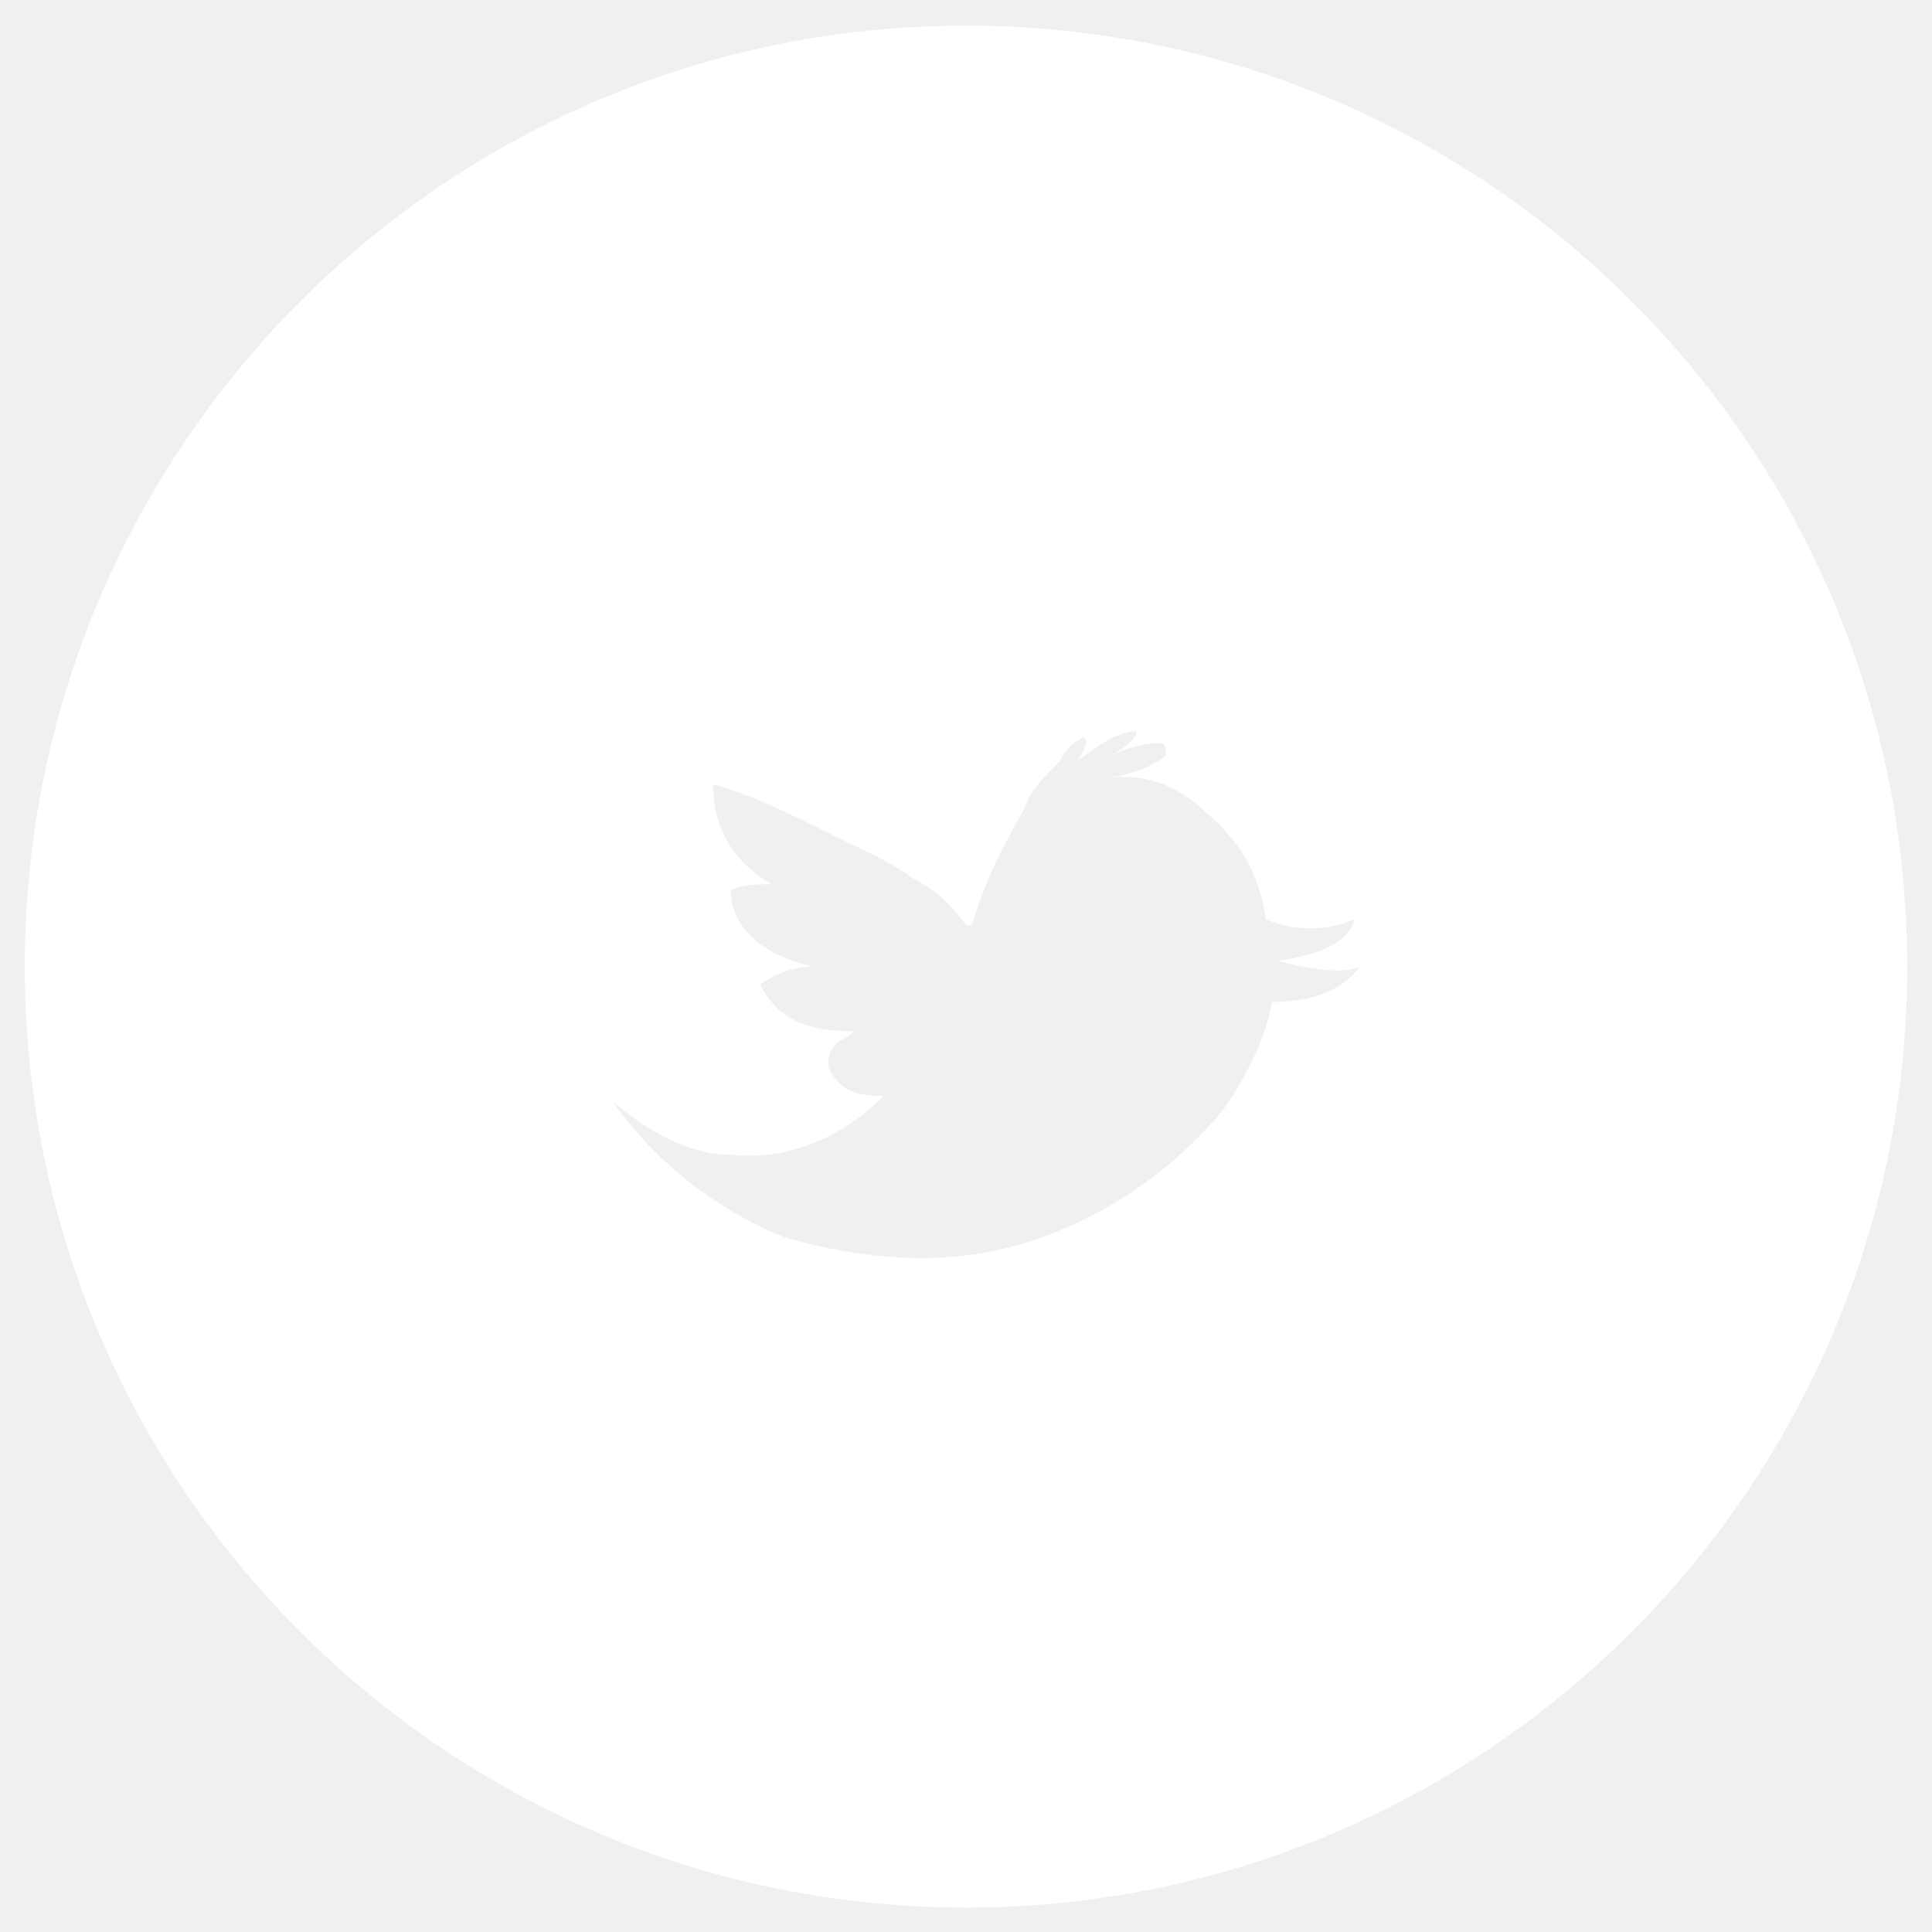
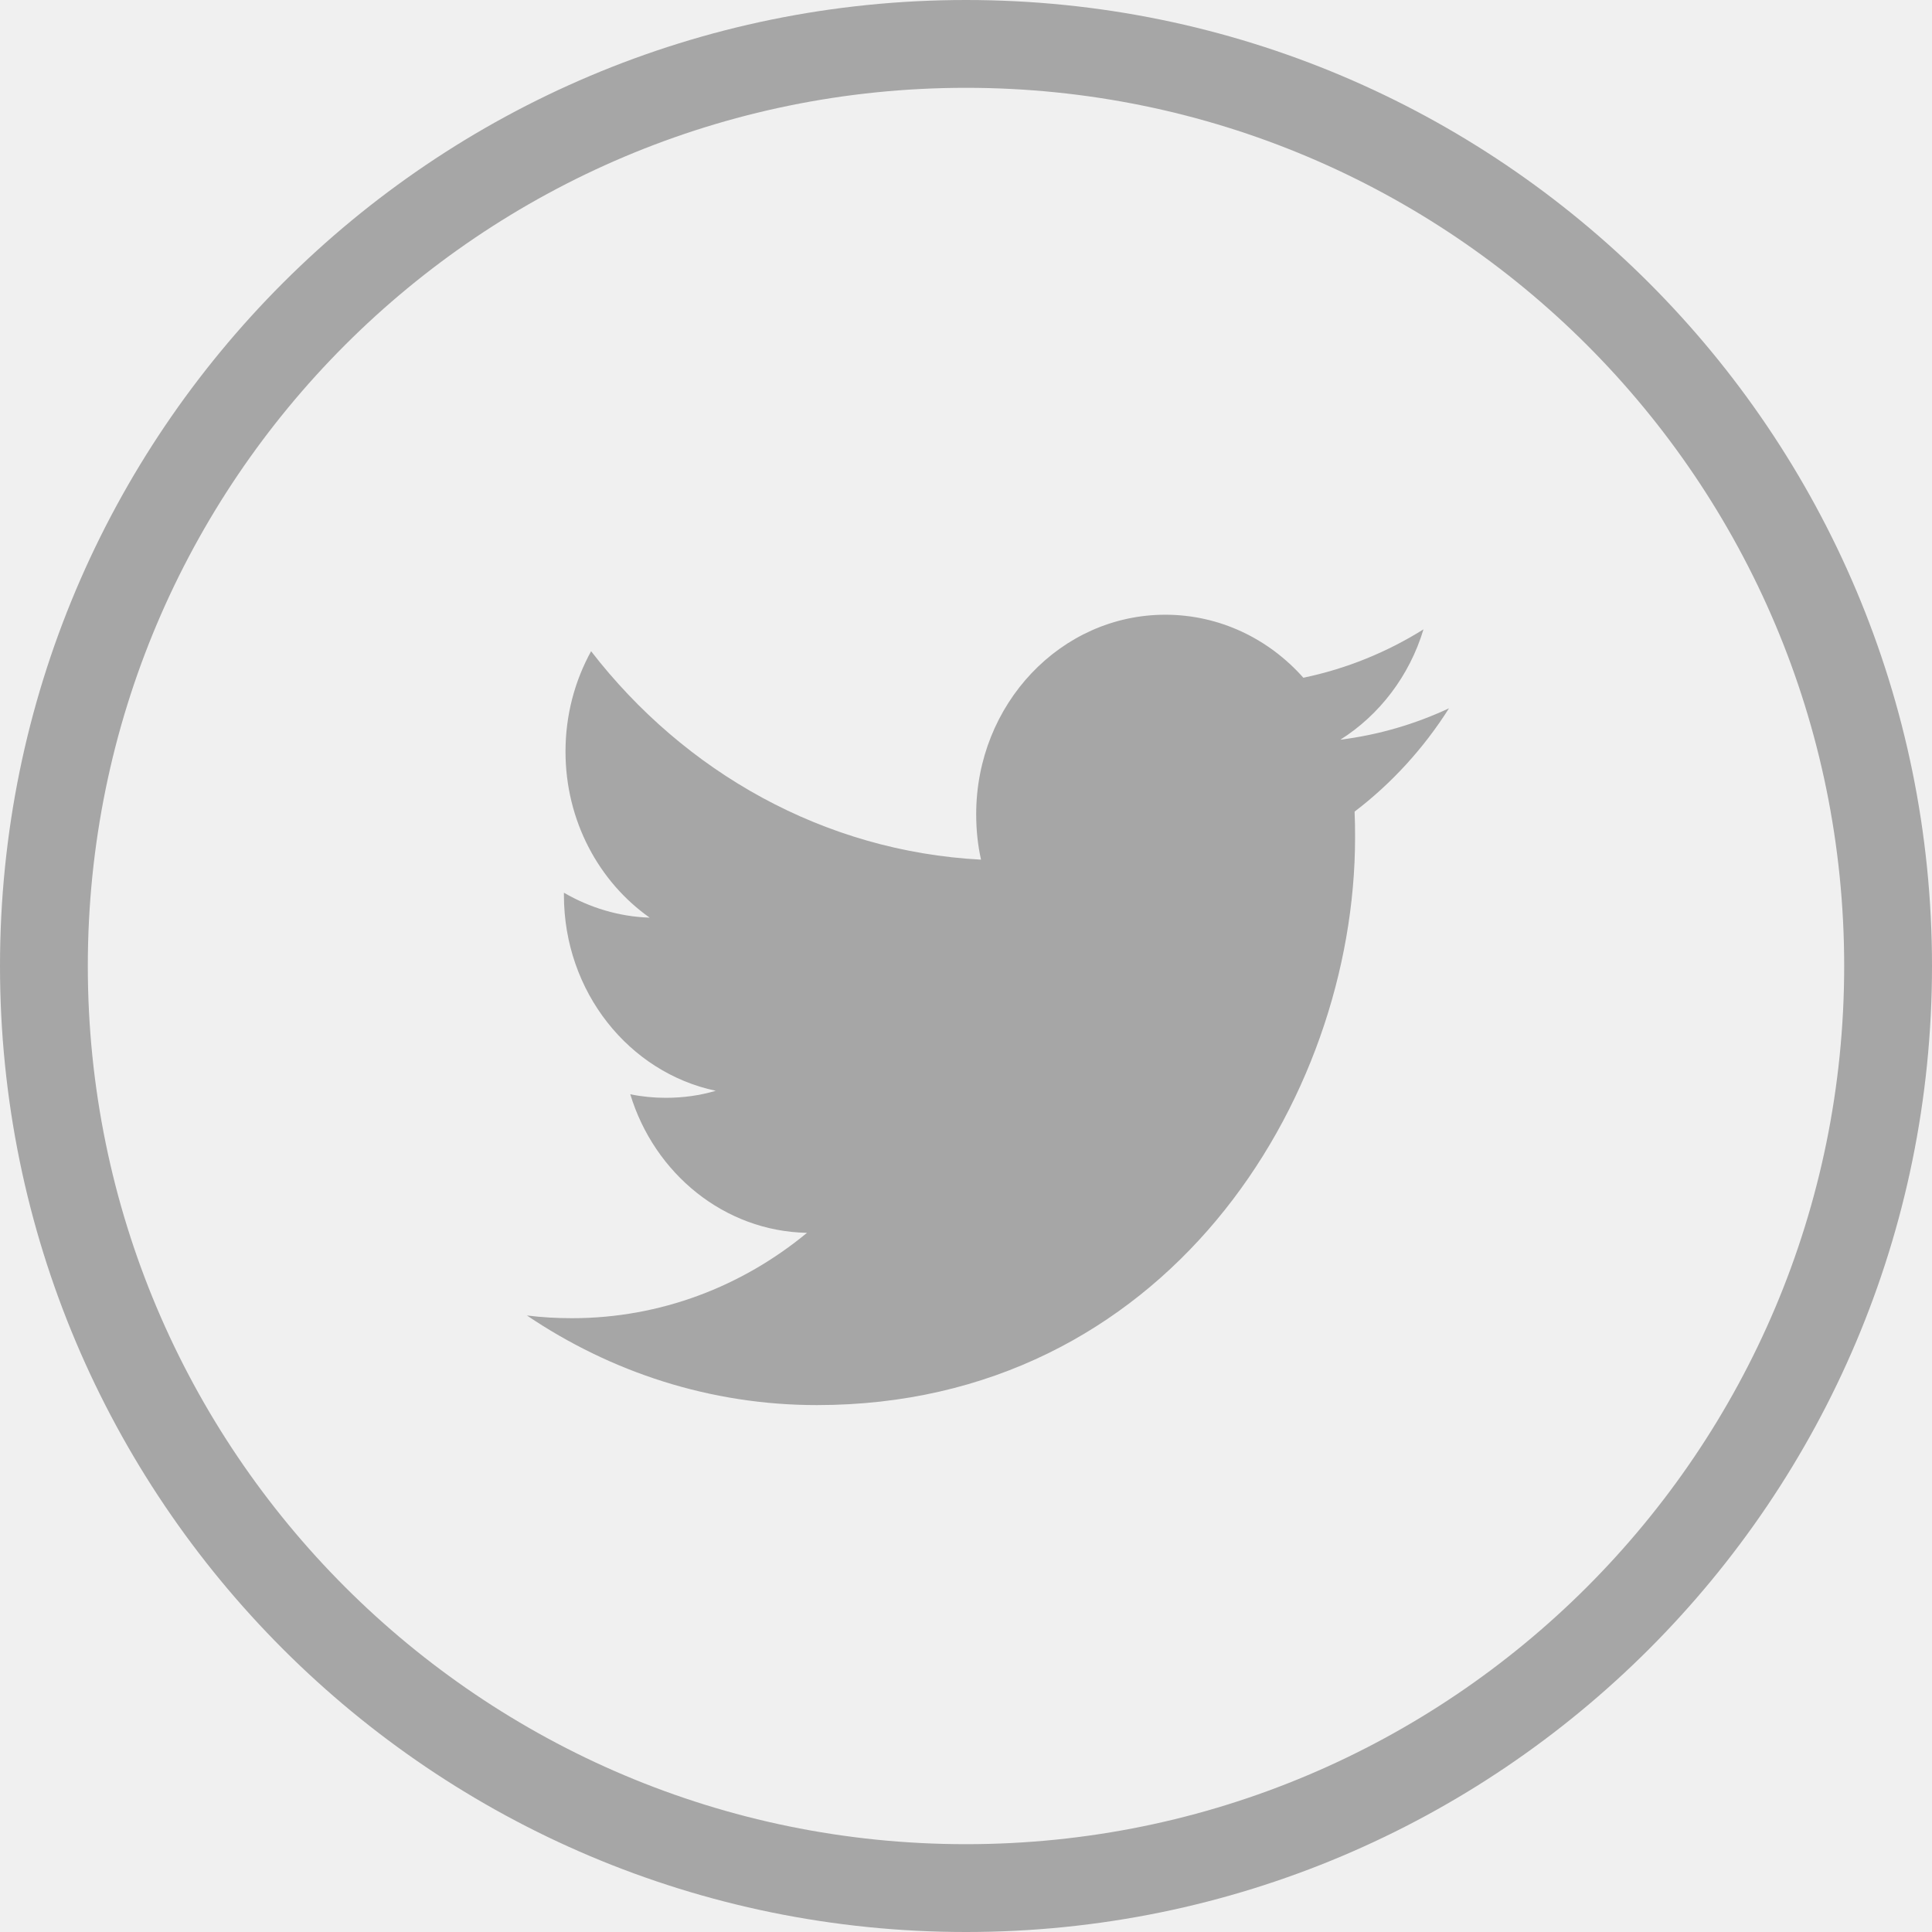
- <svg xmlns="http://www.w3.org/2000/svg" width="52px" height="52px" viewBox="0 0 52 52" version="1.1">
+ <svg xmlns="http://www.w3.org/2000/svg" width="44px" height="44px" viewBox="0 0 44 44" version="1.1">
  <defs />
-   <g id="Page-1" stroke="none" stroke-width="1" fill="none" fill-rule="evenodd">
-     <path d="M26,51.343 C39.991,51.343 51.333,40.004 51.333,26.016 C51.333,12.028 39.991,0.689 26,0.689 C12.009,0.689 0.667,12.028 0.667,26.016 C0.667,40.004 12.009,51.343 26,51.343 Z M32.492,21.901 C32.492,21.901 32.492,21.742 32.492,21.901 C31.7,21.109 30.75,20.792 29.8,20.951 C30.75,20.792 31.225,20.476 31.383,20.318 C31.383,20.159 31.383,20.001 31.225,20.001 C30.75,20.001 30.275,20.159 29.958,20.318 C30.433,20.001 30.592,19.843 30.592,19.684 C30.117,19.684 29.642,20.001 29.008,20.476 C29.167,20.159 29.325,20.001 29.167,19.843 C28.85,20.001 28.692,20.159 28.533,20.476 C28.058,20.951 27.742,21.267 27.583,21.742 C26.95,22.85 26.475,23.8 26.158,24.908 L26,24.908 C25.683,24.433 25.208,23.958 24.575,23.642 C23.942,23.167 23.15,22.85 22.2,22.375 C21.25,21.901 20.3,21.426 19.192,21.109 C19.192,22.217 19.667,23.167 20.775,23.8 C20.458,23.8 19.983,23.8 19.667,23.958 C19.667,24.908 20.458,25.7 21.883,26.016 C21.408,26.016 20.933,26.174 20.458,26.491 C20.933,27.441 21.725,27.757 22.992,27.757 C22.833,27.916 22.517,28.074 22.517,28.074 C22.358,28.232 22.2,28.549 22.358,28.865 C22.675,29.34 22.992,29.499 23.783,29.499 C22.675,30.607 21.25,31.24 19.667,31.082 C18.717,31.082 17.608,30.607 16.5,29.657 C17.608,31.24 19.192,32.506 21.092,33.298 C23.308,33.931 25.525,34.089 27.583,33.456 C29.642,32.823 31.542,31.556 32.967,29.815 C33.6,28.865 34.075,27.916 34.233,26.966 C35.342,26.966 36.133,26.649 36.608,26.016 C36.292,26.174 35.5,26.174 34.392,25.858 C35.5,25.7 36.292,25.383 36.45,24.75 C35.658,25.066 34.867,25.066 34.075,24.75 C33.917,23.642 33.442,22.692 32.492,21.901 Z" id="Background" fill="#FFFFFF" />
+   <g id="Homepage" stroke="none" stroke-width="1" fill="none" fill-rule="evenodd">
+     <g id="Large-Device-HOMEPAGE-B-Review-Copy-4" transform="translate(-991, -4145)" fill="#A6A6A6">
+       <g id="Footer-Copy" transform="translate(-7, 3423)">
+         <g id="ocial" transform="translate(944, 722)">
+           <g id="twitter" transform="translate(54, 0)">
+             <path d="M22,42 L22,42 C33.046,42 42,33.046 42,22 C42,10.954 33.046,2 22,2 C10.954,2 2,10.954 2,22 C2,33.046 10.954,42 22,42 L22,42 Z M22,44 L22,44 C9.85,44 0,34.15 0,22 C0,9.85 9.85,0 22,0 C34.15,0 44,9.85 44,22 C44,34.15 34.15,44 22,44 L22,44 Z" id="Shape" />
+             <path d="M30.526,16.846 C31.416,16.284 32.099,15.394 32.419,14.333 C31.586,14.854 30.665,15.231 29.683,15.435 C28.899,14.551 27.779,14 26.539,14 C24.16,14 22.232,16.035 22.232,18.544 C22.232,18.9 22.268,19.247 22.342,19.578 C18.762,19.389 15.588,17.582 13.462,14.831 C13.091,15.504 12.879,16.284 12.879,17.116 C12.879,18.692 13.639,20.083 14.796,20.899 C14.089,20.876 13.425,20.669 12.843,20.331 L12.843,20.387 C12.843,22.589 14.327,24.426 16.301,24.842 C15.938,24.949 15.559,25.002 15.164,25.002 C14.887,25.002 14.616,24.975 14.354,24.921 C14.902,26.726 16.493,28.041 18.379,28.077 C16.903,29.296 15.046,30.021 13.028,30.021 C12.68,30.021 12.337,30.002 12,29.959 C13.907,31.247 16.171,32 18.604,32 C26.53,32 30.861,25.076 30.861,19.071 C30.861,18.874 30.859,18.677 30.85,18.484 C31.692,17.843 32.424,17.042 33,16.131 C32.227,16.492 31.396,16.737 30.526,16.846 Z" id="Shape" />
+           </g>
+         </g>
+       </g>
+     </g>
  </g>
</svg>
